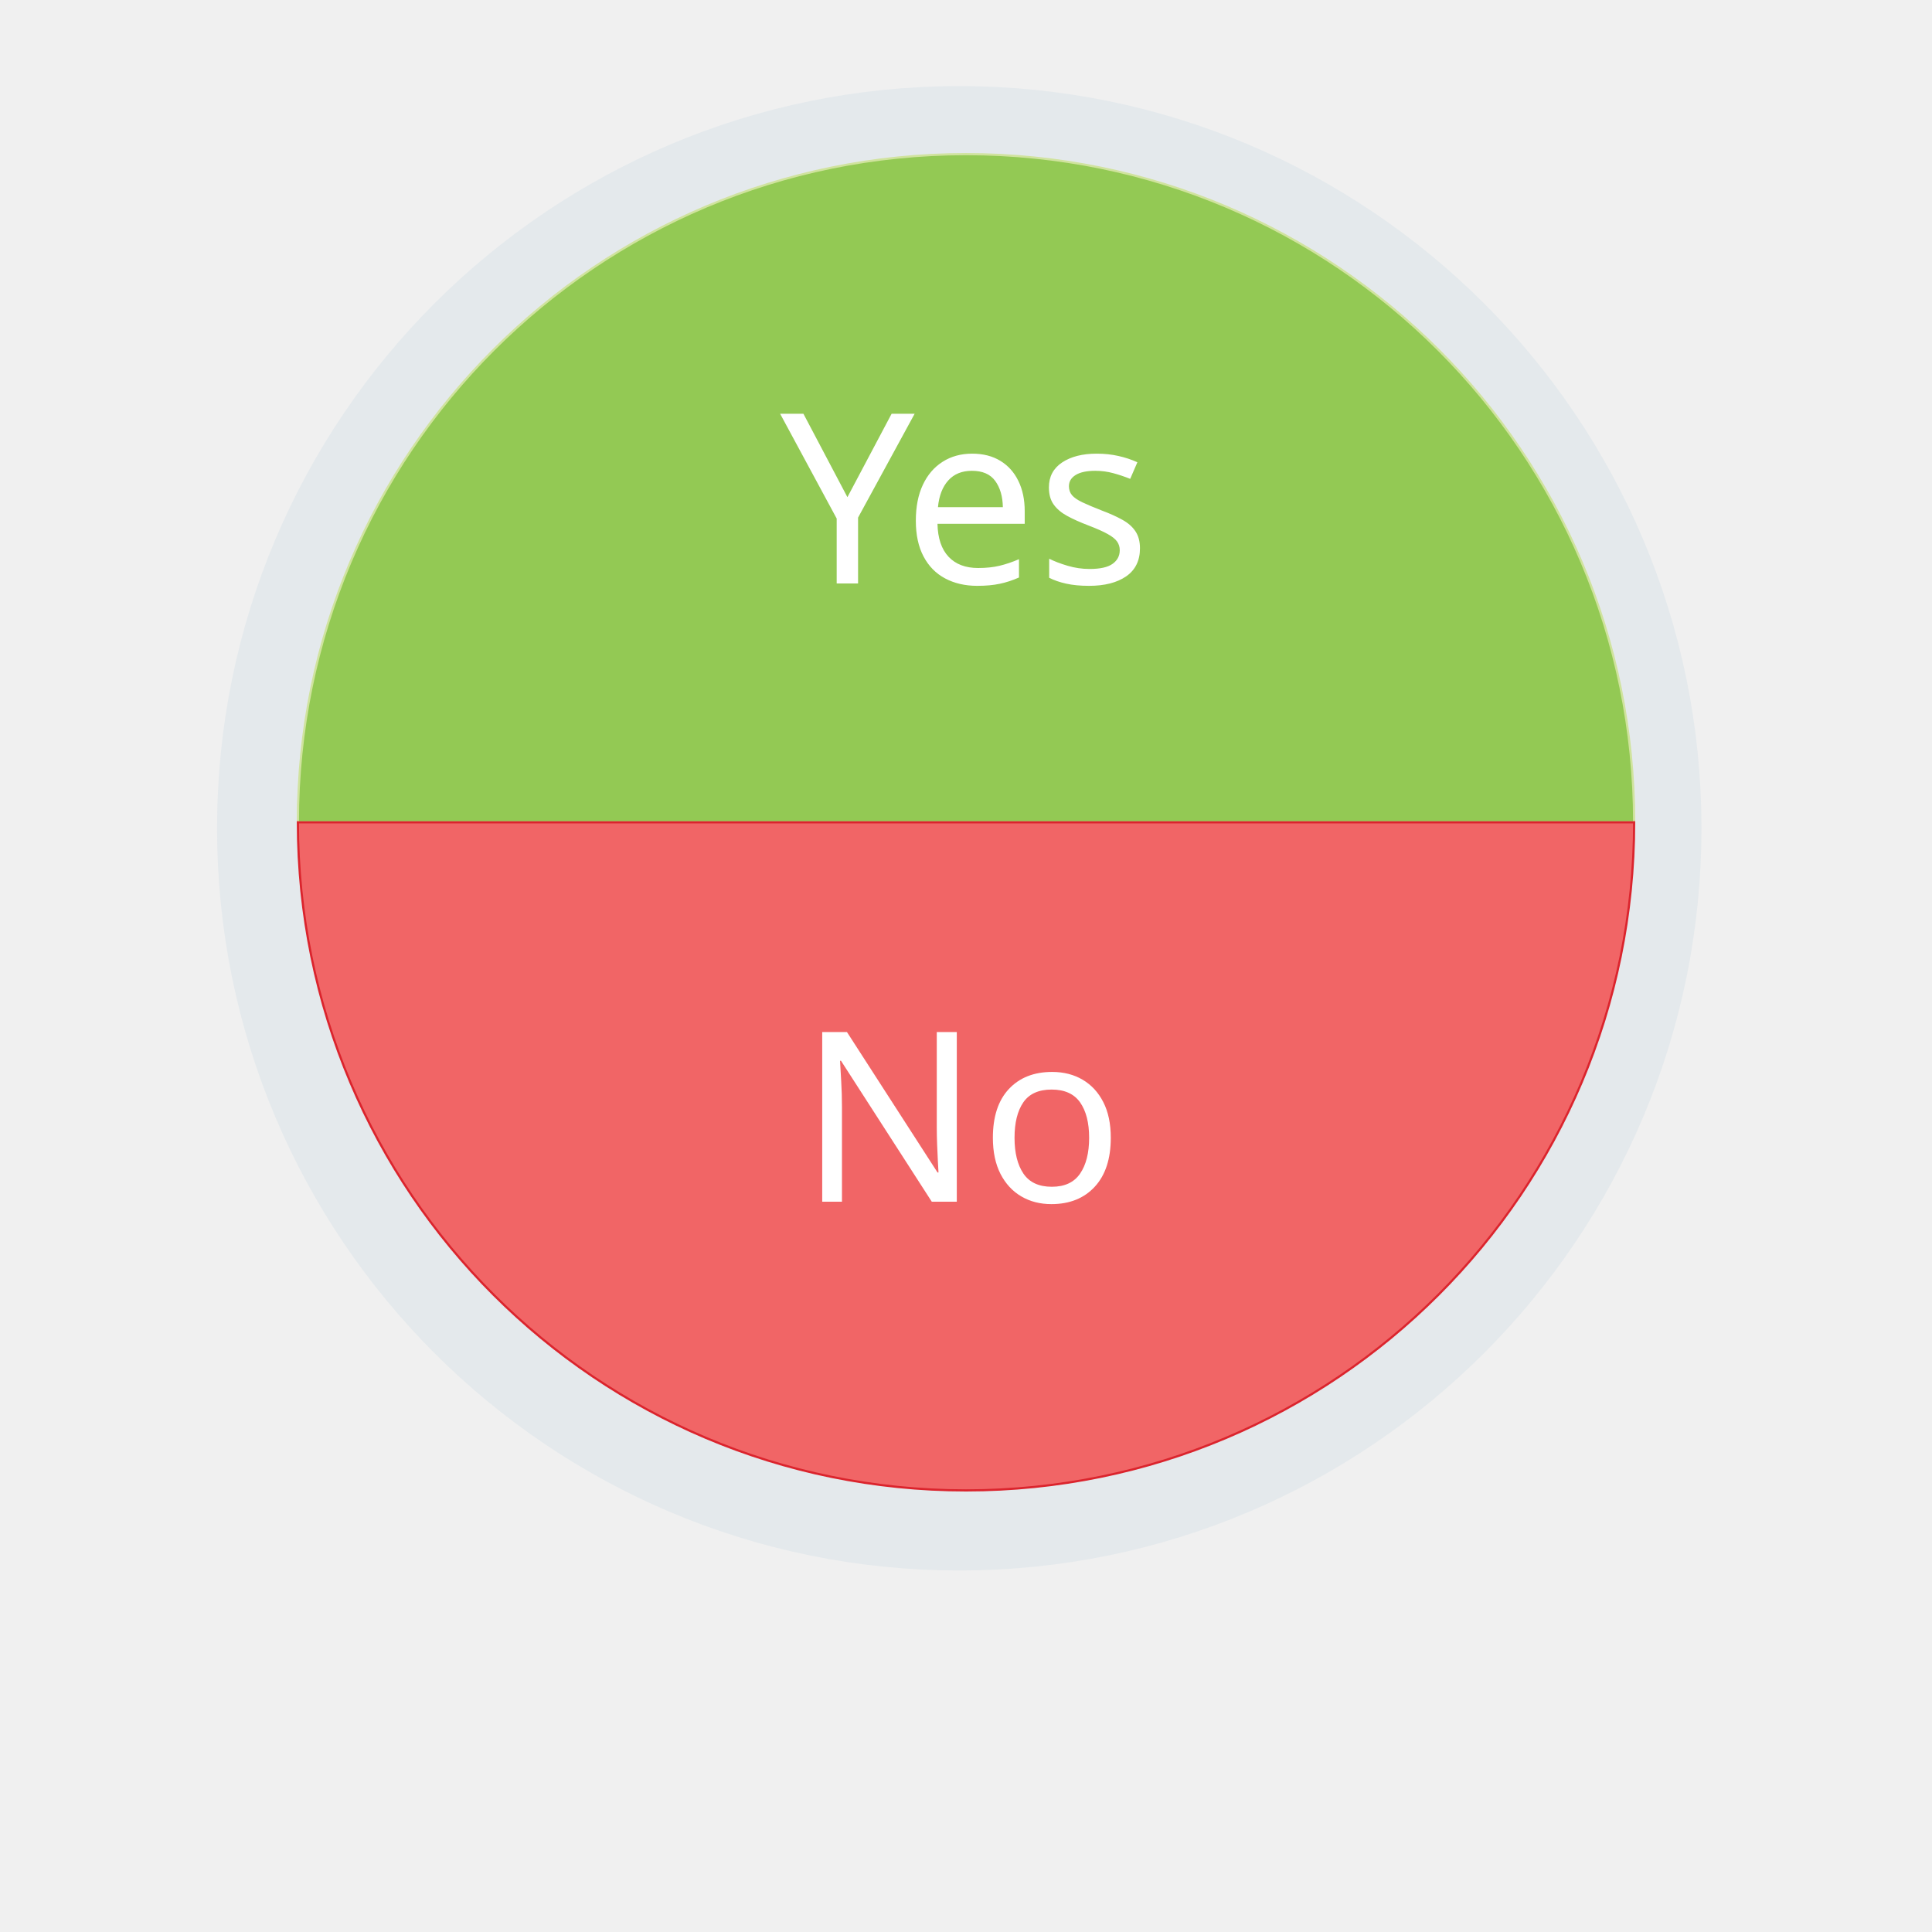
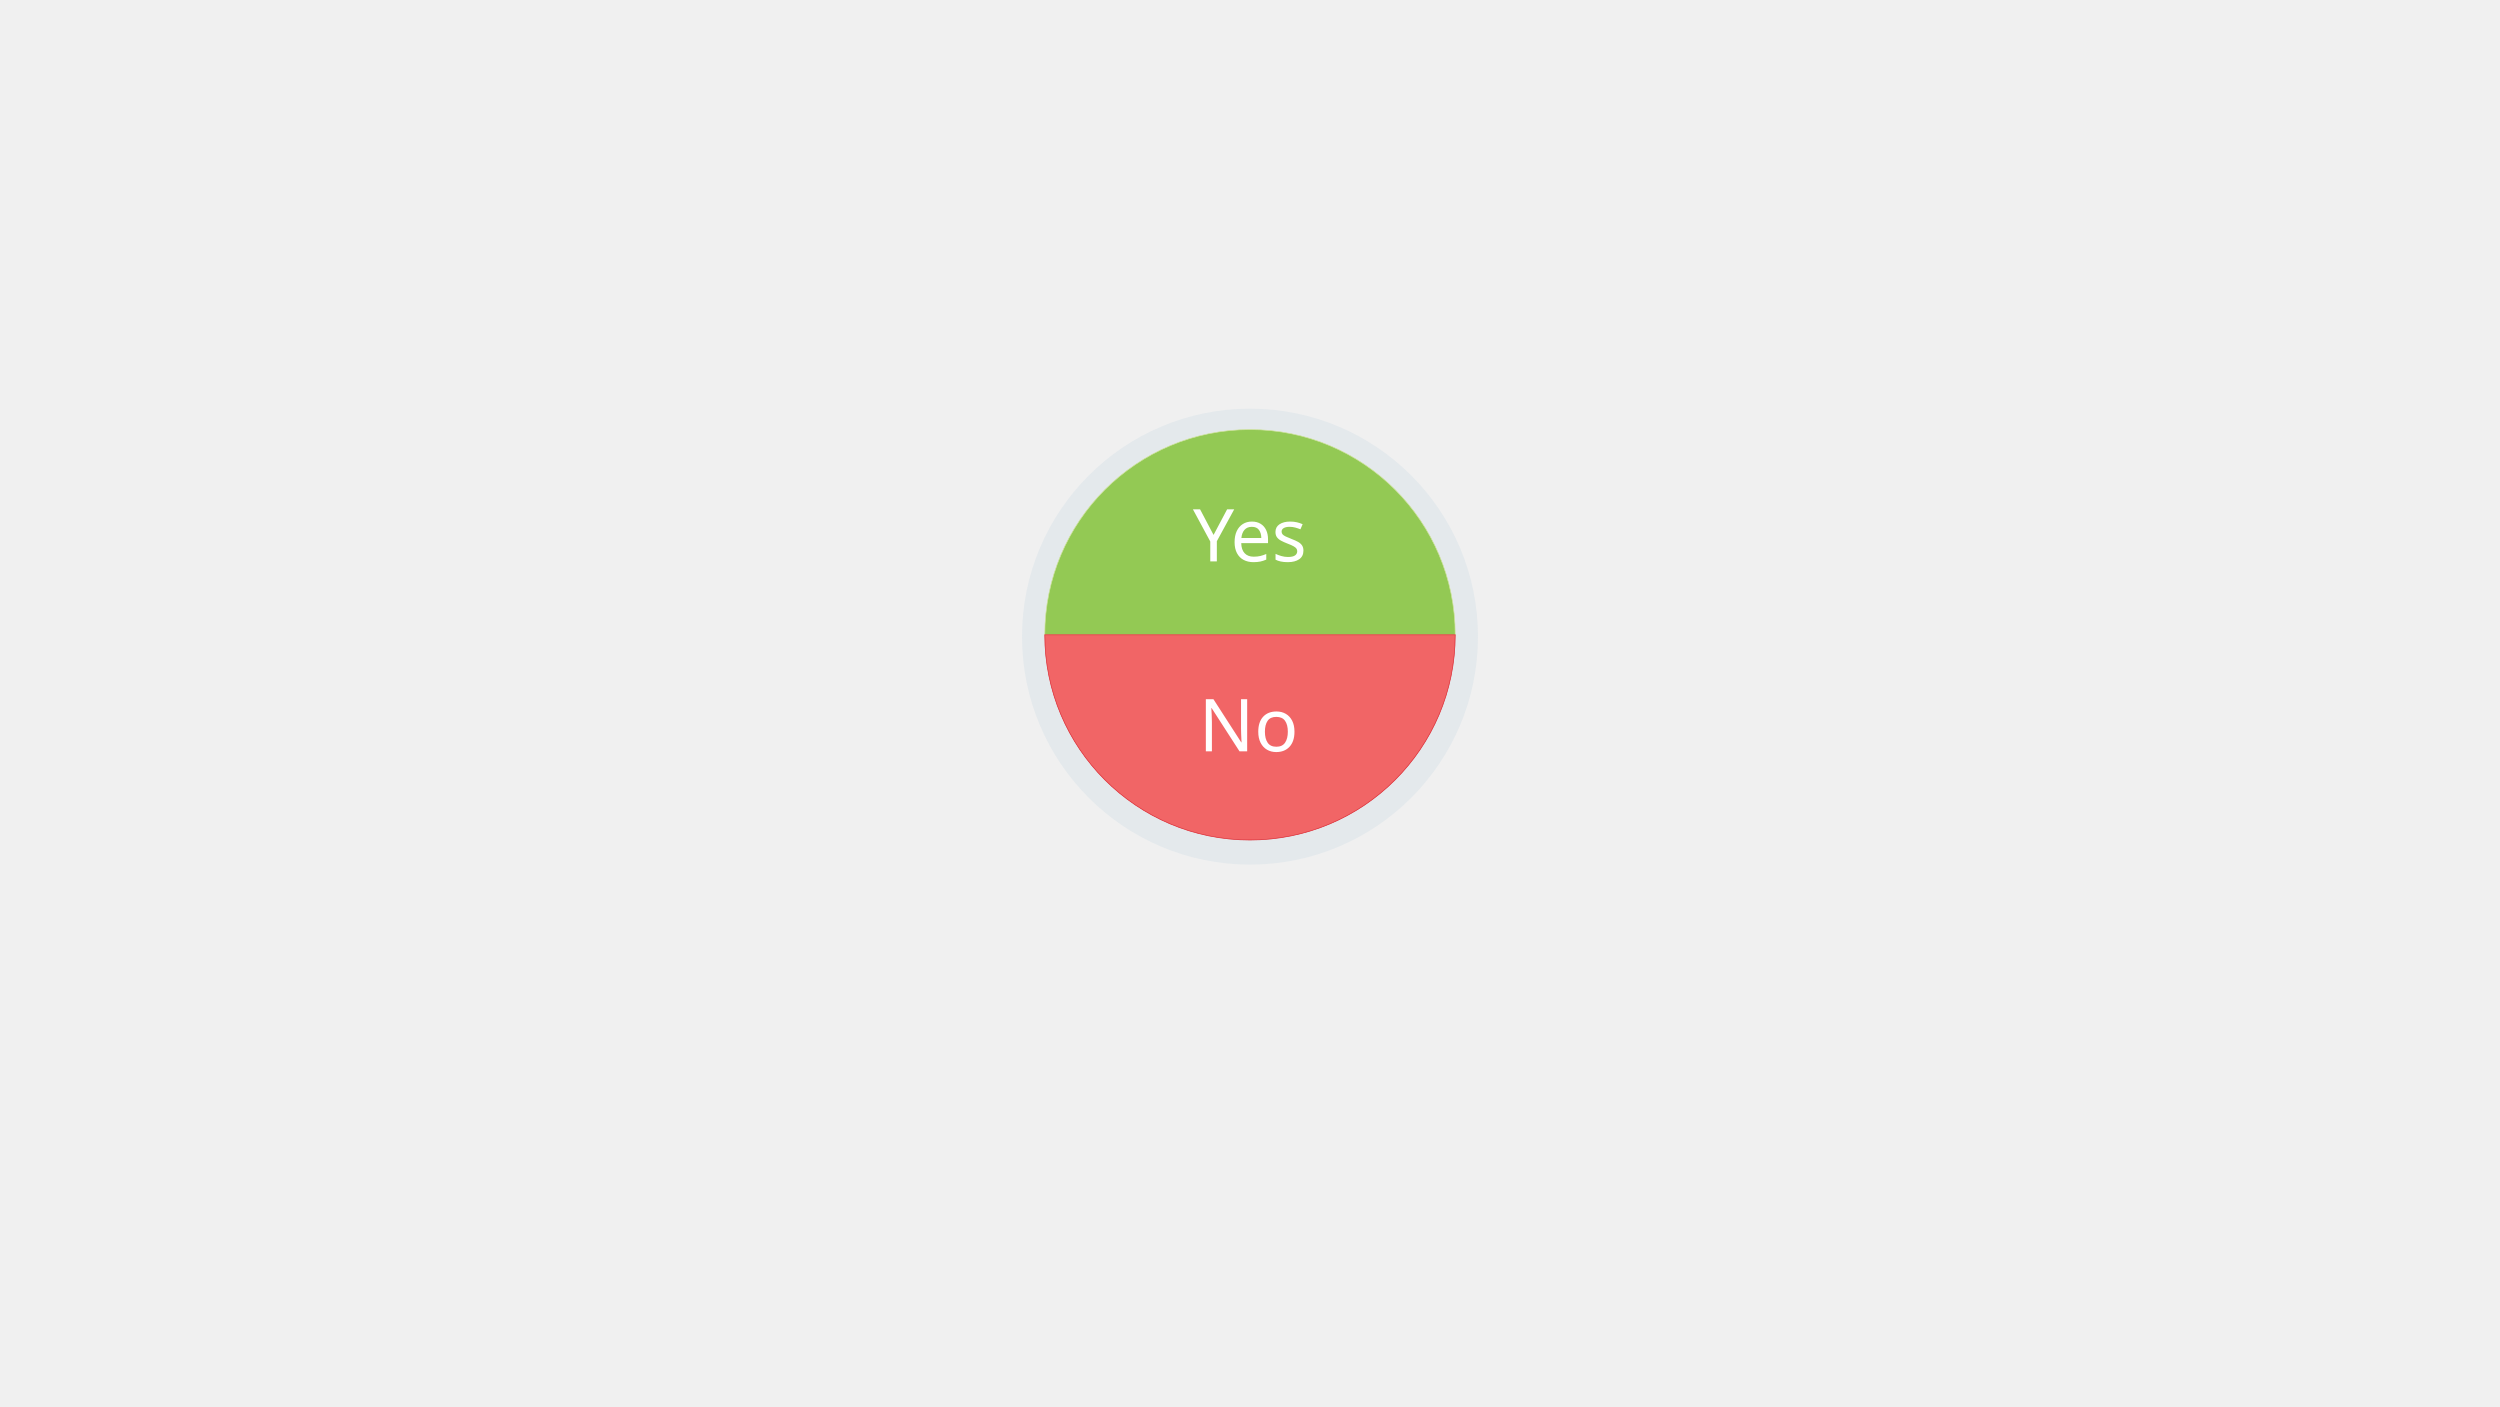
- <svg width="124.715mm" height="124.718mm" viewBox="0 0 441.903 441.915" id="btn_yesno_full" version="1.1">
-   <circle r="157.108" cy="189.456" cx="219.416" id="btn_yesno" style="fill:#fafdfe;fill-opacity:1;fill-rule:evenodd;stroke:#e4e9ec;stroke-width:25.324;stroke-linecap:butt;stroke-linejoin:miter;stroke-miterlimit:4;stroke-dasharray:none;stroke-opacity:1" />
-   <g transform="translate(-136.1913,-225.6904)" id="bnt_yes">
-     <path id="path7126" d="m 509.977,413.774 c 0,-84.41 -68.422,-152.83 -152.826,-152.83 -84.401,0 -152.825,68.42 -152.825,152.83 0,0.002 0,0.004 0,0.006 l 305.651,0 c 0,-0.002 0,-0.004 0,-0.006 z" stroke-miterlimit="10" style="fill:#93c954;stroke:#d0e39e;stroke-width:0.5;stroke-miterlimit:10" />
-     <rect id="rect7130" height="50.492" width="108.012" y="319.131" x="303.137" style="fill:none" />
-     <text id="text7132" font-size="54.365" style="font-size:54.365px;font-family:GothamRounded-Bold;fill:#ffffff" x="314.631" y="359.145">Yes</text>
-   </g>
-   <g transform="translate(-136.1913,-225.6904)" id="bnt_no">
-     <path id="path7128" d="m 204.326,413.78 c 0.003,84.401 68.426,152.819 152.825,152.819 84.402,0 152.822,-68.418 152.826,-152.819 l -305.651,0 z" stroke-miterlimit="10" style="fill:#f16566;stroke:#db242d;stroke-width:0.5;stroke-miterlimit:10" />
-     <rect id="rect7134" height="50.49" width="124.789" y="460.554" x="294.748" style="fill:none" />
-     <text id="text7136" font-size="54.365" style="font-size:54.365px;font-family:GothamRounded-Bold;fill:#ffffff" x="318.997" y="500.564">No</text>
+ <svg xmlns="http://www.w3.org/2000/svg" width="541.867mm" height="304.8mm" viewBox="0 0 1920 1080" id="btn_yesno_full" version="1.1">
+   <defs id="defs14" />
+   <g id="g6539" transform="translate(18.72516,-10)">
+     <circle style="fill:#fafdfe;fill-opacity:1;fill-rule:evenodd;stroke:#e4e9ec;stroke-width:26.117;stroke-linecap:butt;stroke-linejoin:miter;stroke-miterlimit:4;stroke-dasharray:none;stroke-opacity:1" id="btn_yesno" cx="941.275" cy="498.934" r="162.028" />
+     <g transform="matrix(0.3117104,0,0,0.3117104,-123.5032,-98.75763)" id="btn_yes">
+       <path style="fill:#93c954;stroke:#d0e39e;stroke-width:1.654;stroke-miterlimit:10" stroke-miterlimit="10" d="m 3921.554,1912.921 c 0,-279.276 -226.379,-505.648 -505.635,-505.648 -279.246,0 -505.632,226.372 -505.632,505.648 0,0.01 0,0.013 0,0.02 l 1011.267,0 c 0,-0.01 0,-0.013 0,-0.02 z" id="path7126" />
+       <text y="1732.174" x="3275.236" style="font-size:179.869px;font-family:GothamRounded-Bold;fill:#ffffff" font-size="54.365" id="text7132">Yes</text>
+     </g>
+     <g transform="matrix(0.3117104,0,0,0.3117104,-123.5032,-98.75763)" id="btn_no">
+       <path style="fill:#f16566;stroke:#db242d;stroke-width:1.654;stroke-miterlimit:10" stroke-miterlimit="10" d="m 2910.287,1912.941 c 0.01,279.246 226.392,505.612 505.632,505.612 279.25,0 505.622,-226.366 505.635,-505.612 l -1011.267,0 z" id="path7128" />
+       <text y="2200.072" x="3289.683" style="font-size:179.869px;font-family:GothamRounded-Bold;fill:#ffffff" font-size="54.365" id="text7136">No</text>
+     </g>
  </g>
</svg>
